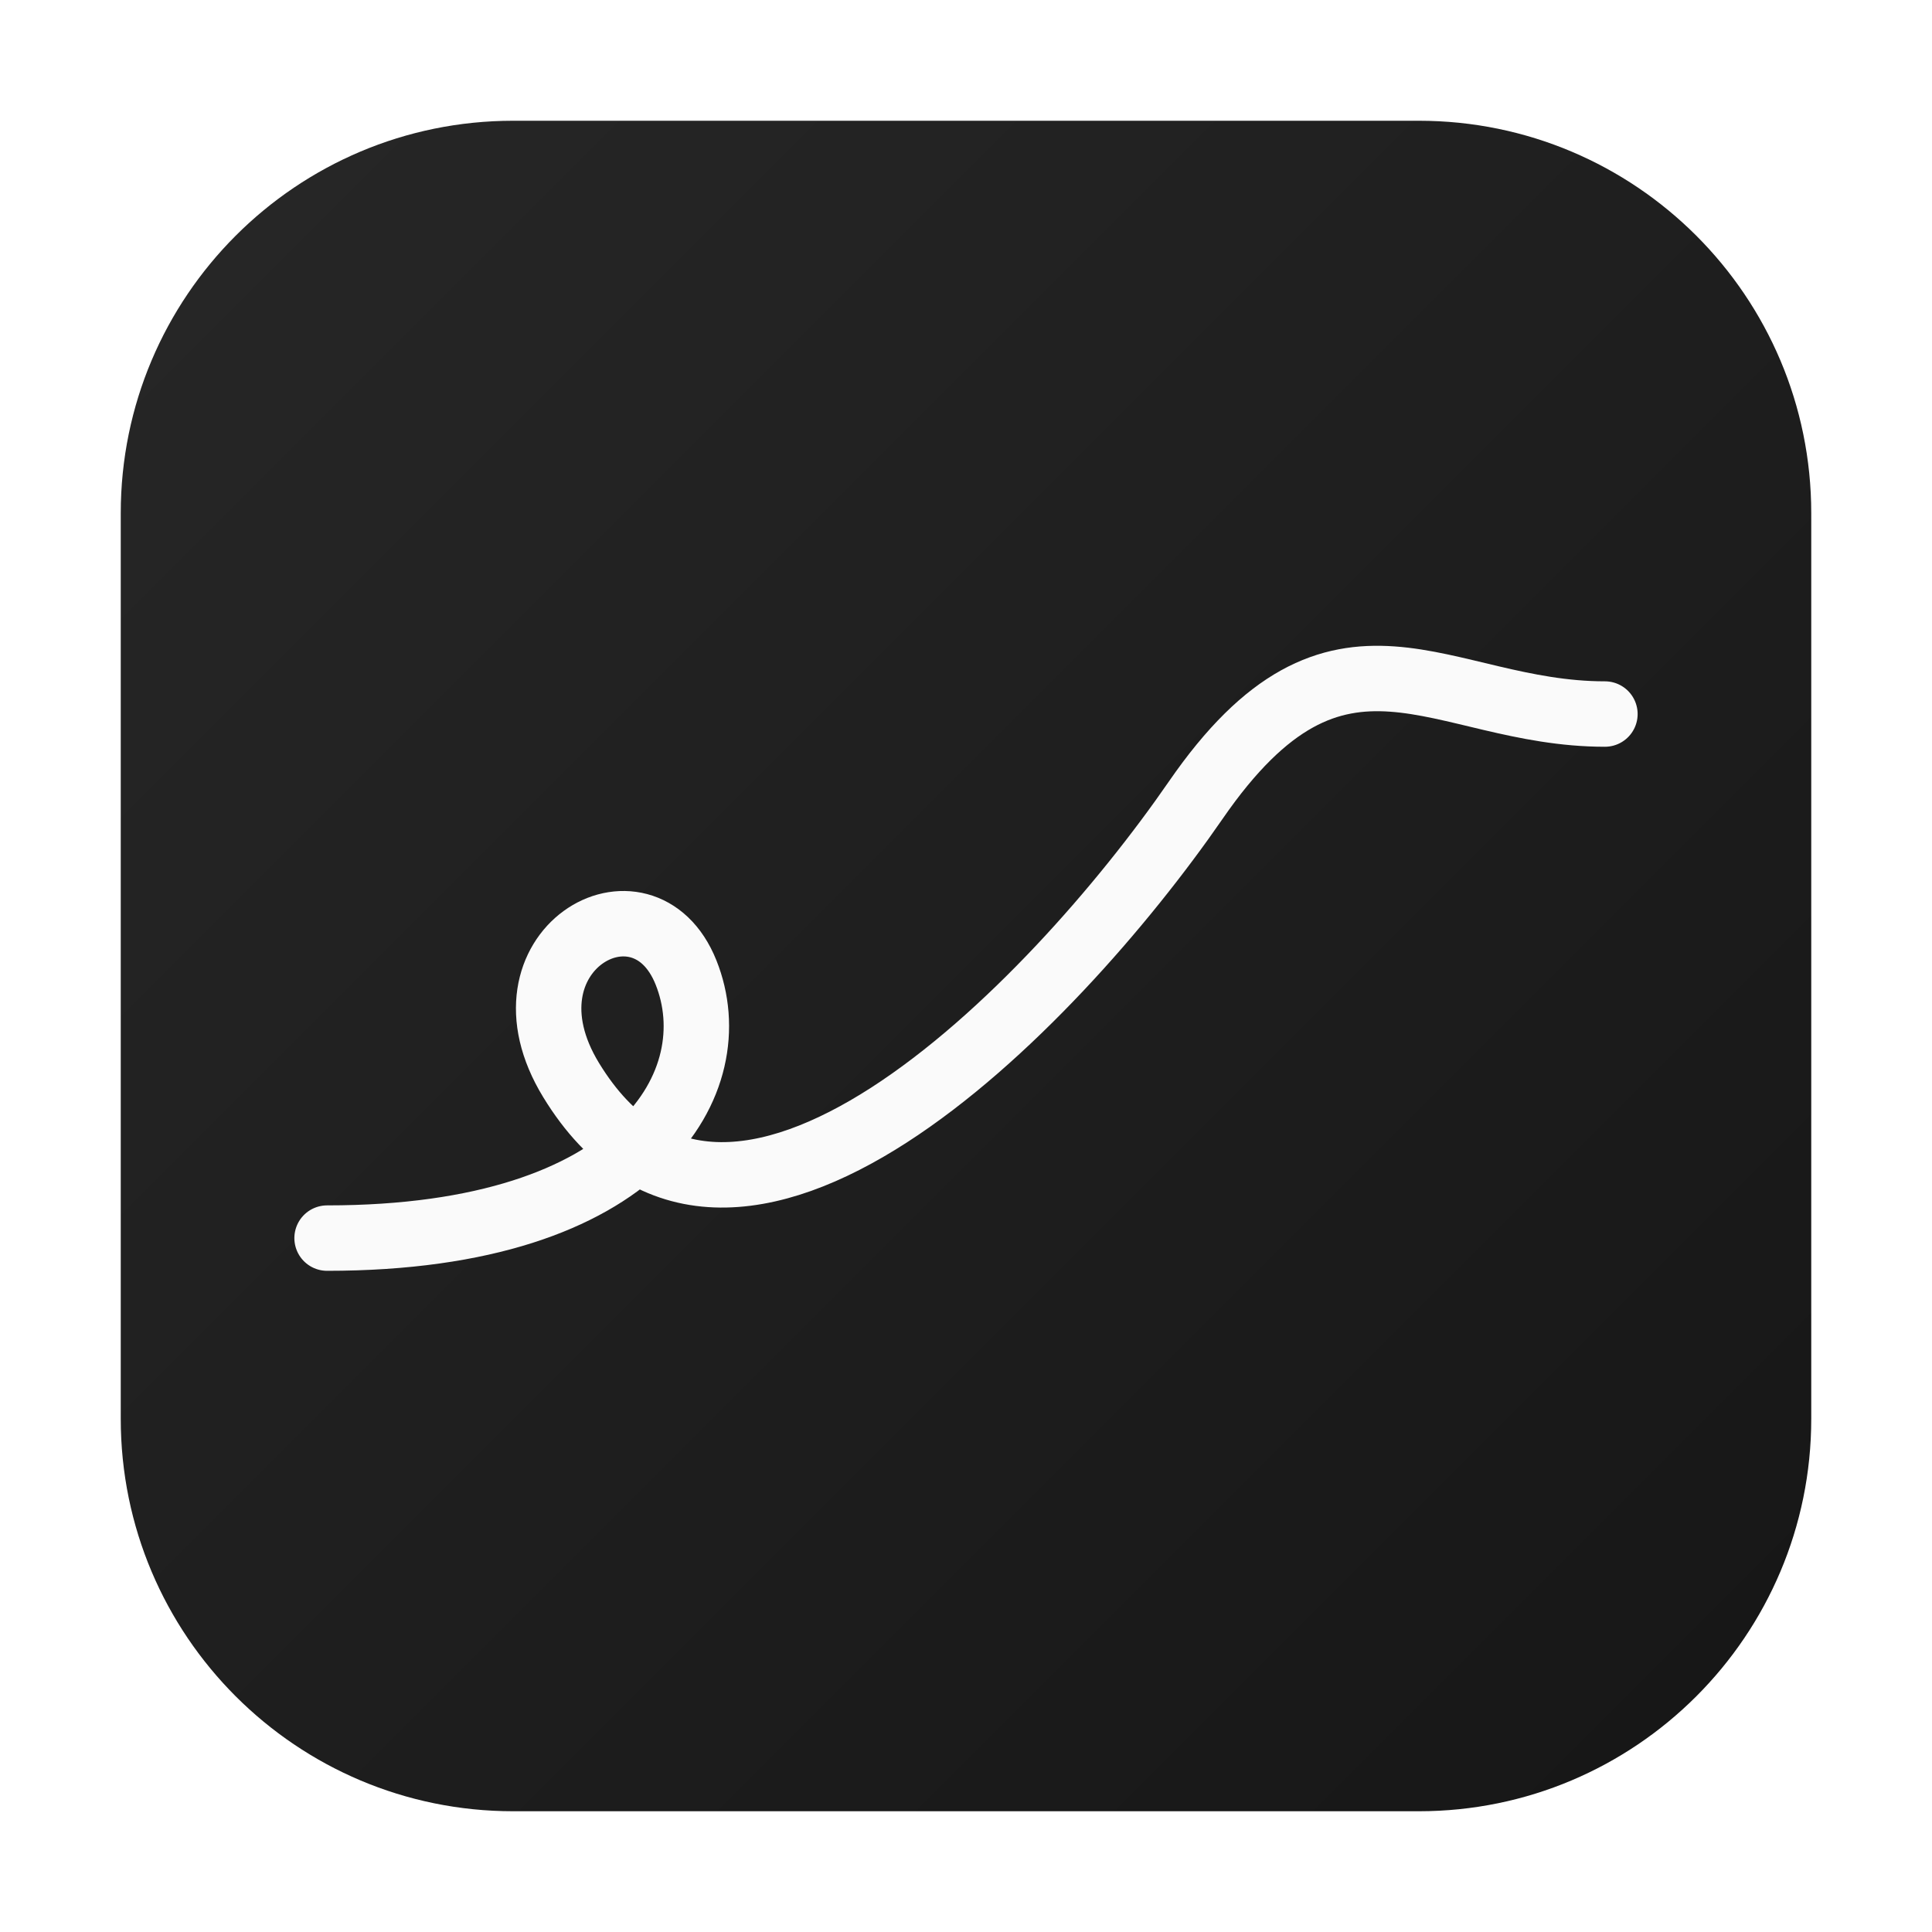
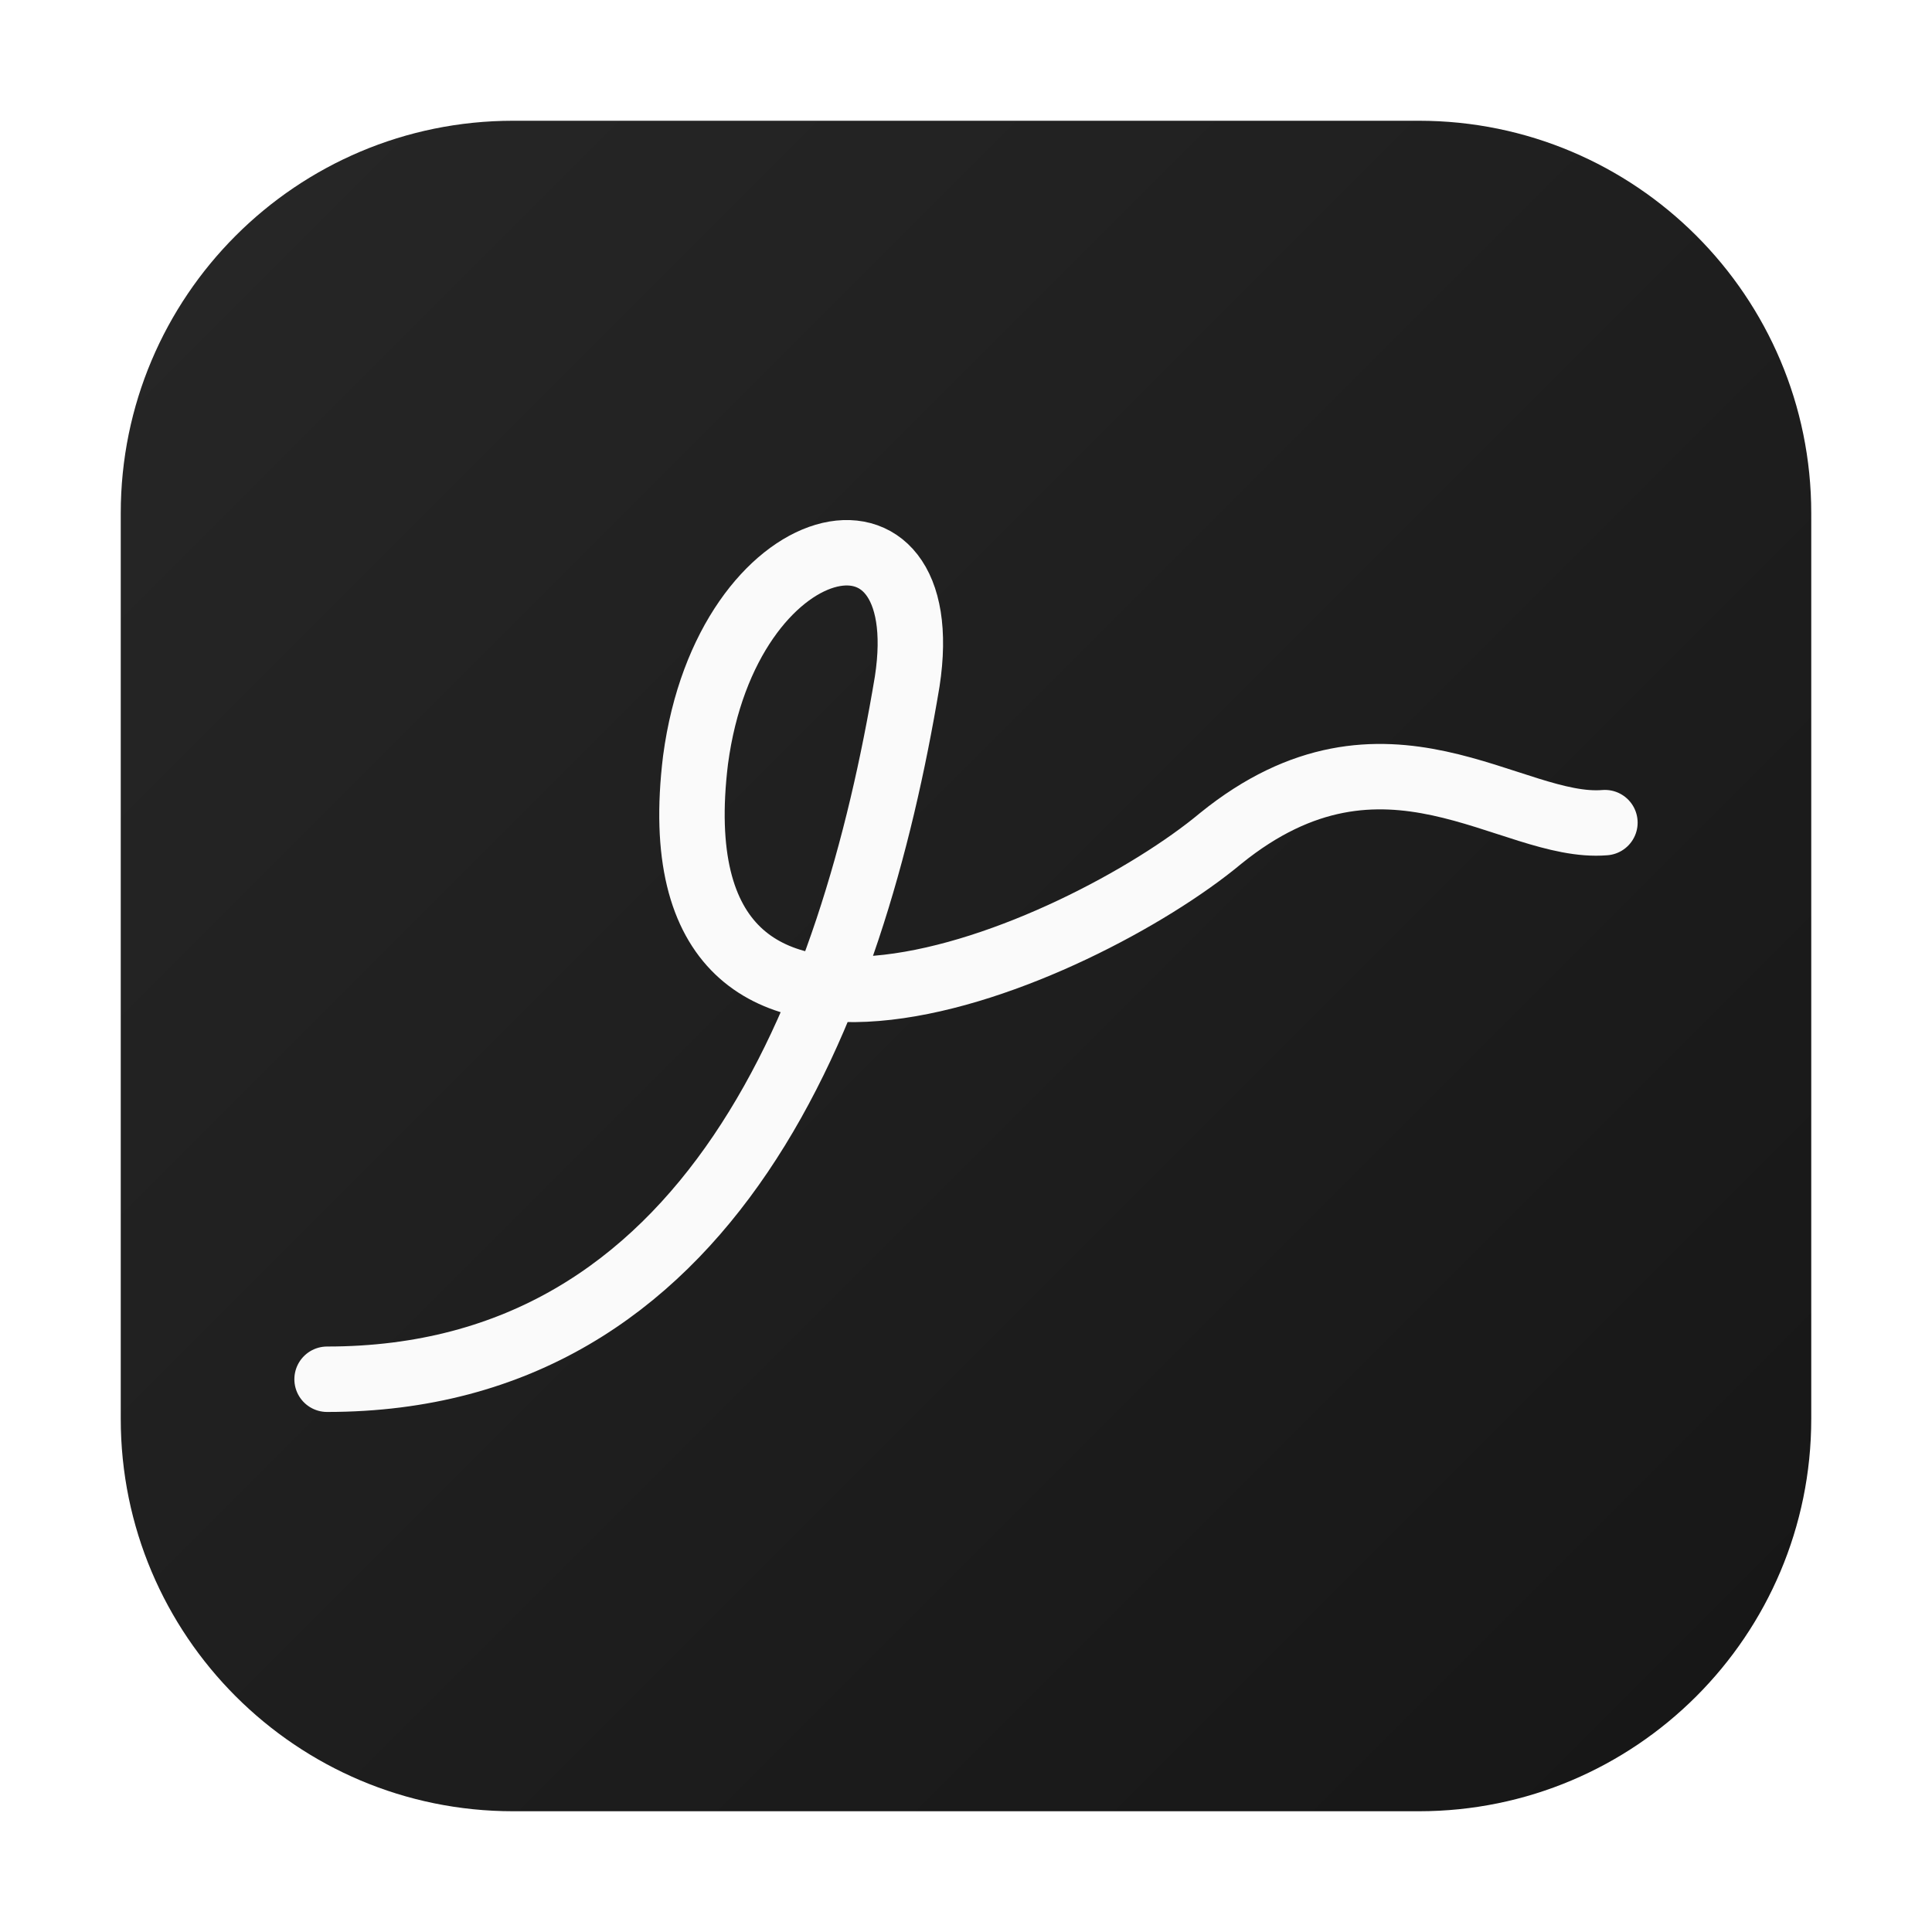
<svg xmlns="http://www.w3.org/2000/svg" viewBox="0 0 64 64" fill="none" color="#141414">
  <defs>
    <linearGradient id="surface" x1="0" y1="0" x2="1" y2="1">
      <stop stop-color="#272727" />
      <stop offset="1" stop-color="#161616" />
    </linearGradient>
  </defs>
  <rect x="4" y="4" width="56" height="56" rx="13" fill="url(#surface)" />
  <g transform="translate(8 8) scale(.75)">
-     <path d="M43 149.348C84.034 149.348 95.225 128.831 89.629 114.842C84.034 100.854 64.449 112.045 74.708 128.831C95.225 162.404 137.191 119.505 155.843 92.46C174.494 65.415 187.551 81.269 209 81.269" transform="translate(-10.84 -6.76) scale(.34)" stroke="#FAFAFA" stroke-width="8.5" stroke-linecap="round" stroke-linejoin="round" />
+     <path d="M43 166.683C92.902 166.683 111.233 118.818 118.362 76.045C122.436 49.566 94.939 55.677 90.865 86.229C84.755 136.131 140.767 111.689 159.098 96.413C180.485 79.1 196.779 95.395 209 94.376" transform="translate(-10.84 -6.41998) scale(.34)" stroke="#FAFAFA" stroke-width="8.5" stroke-linecap="round" stroke-linejoin="round" />
  </g>
</svg>
